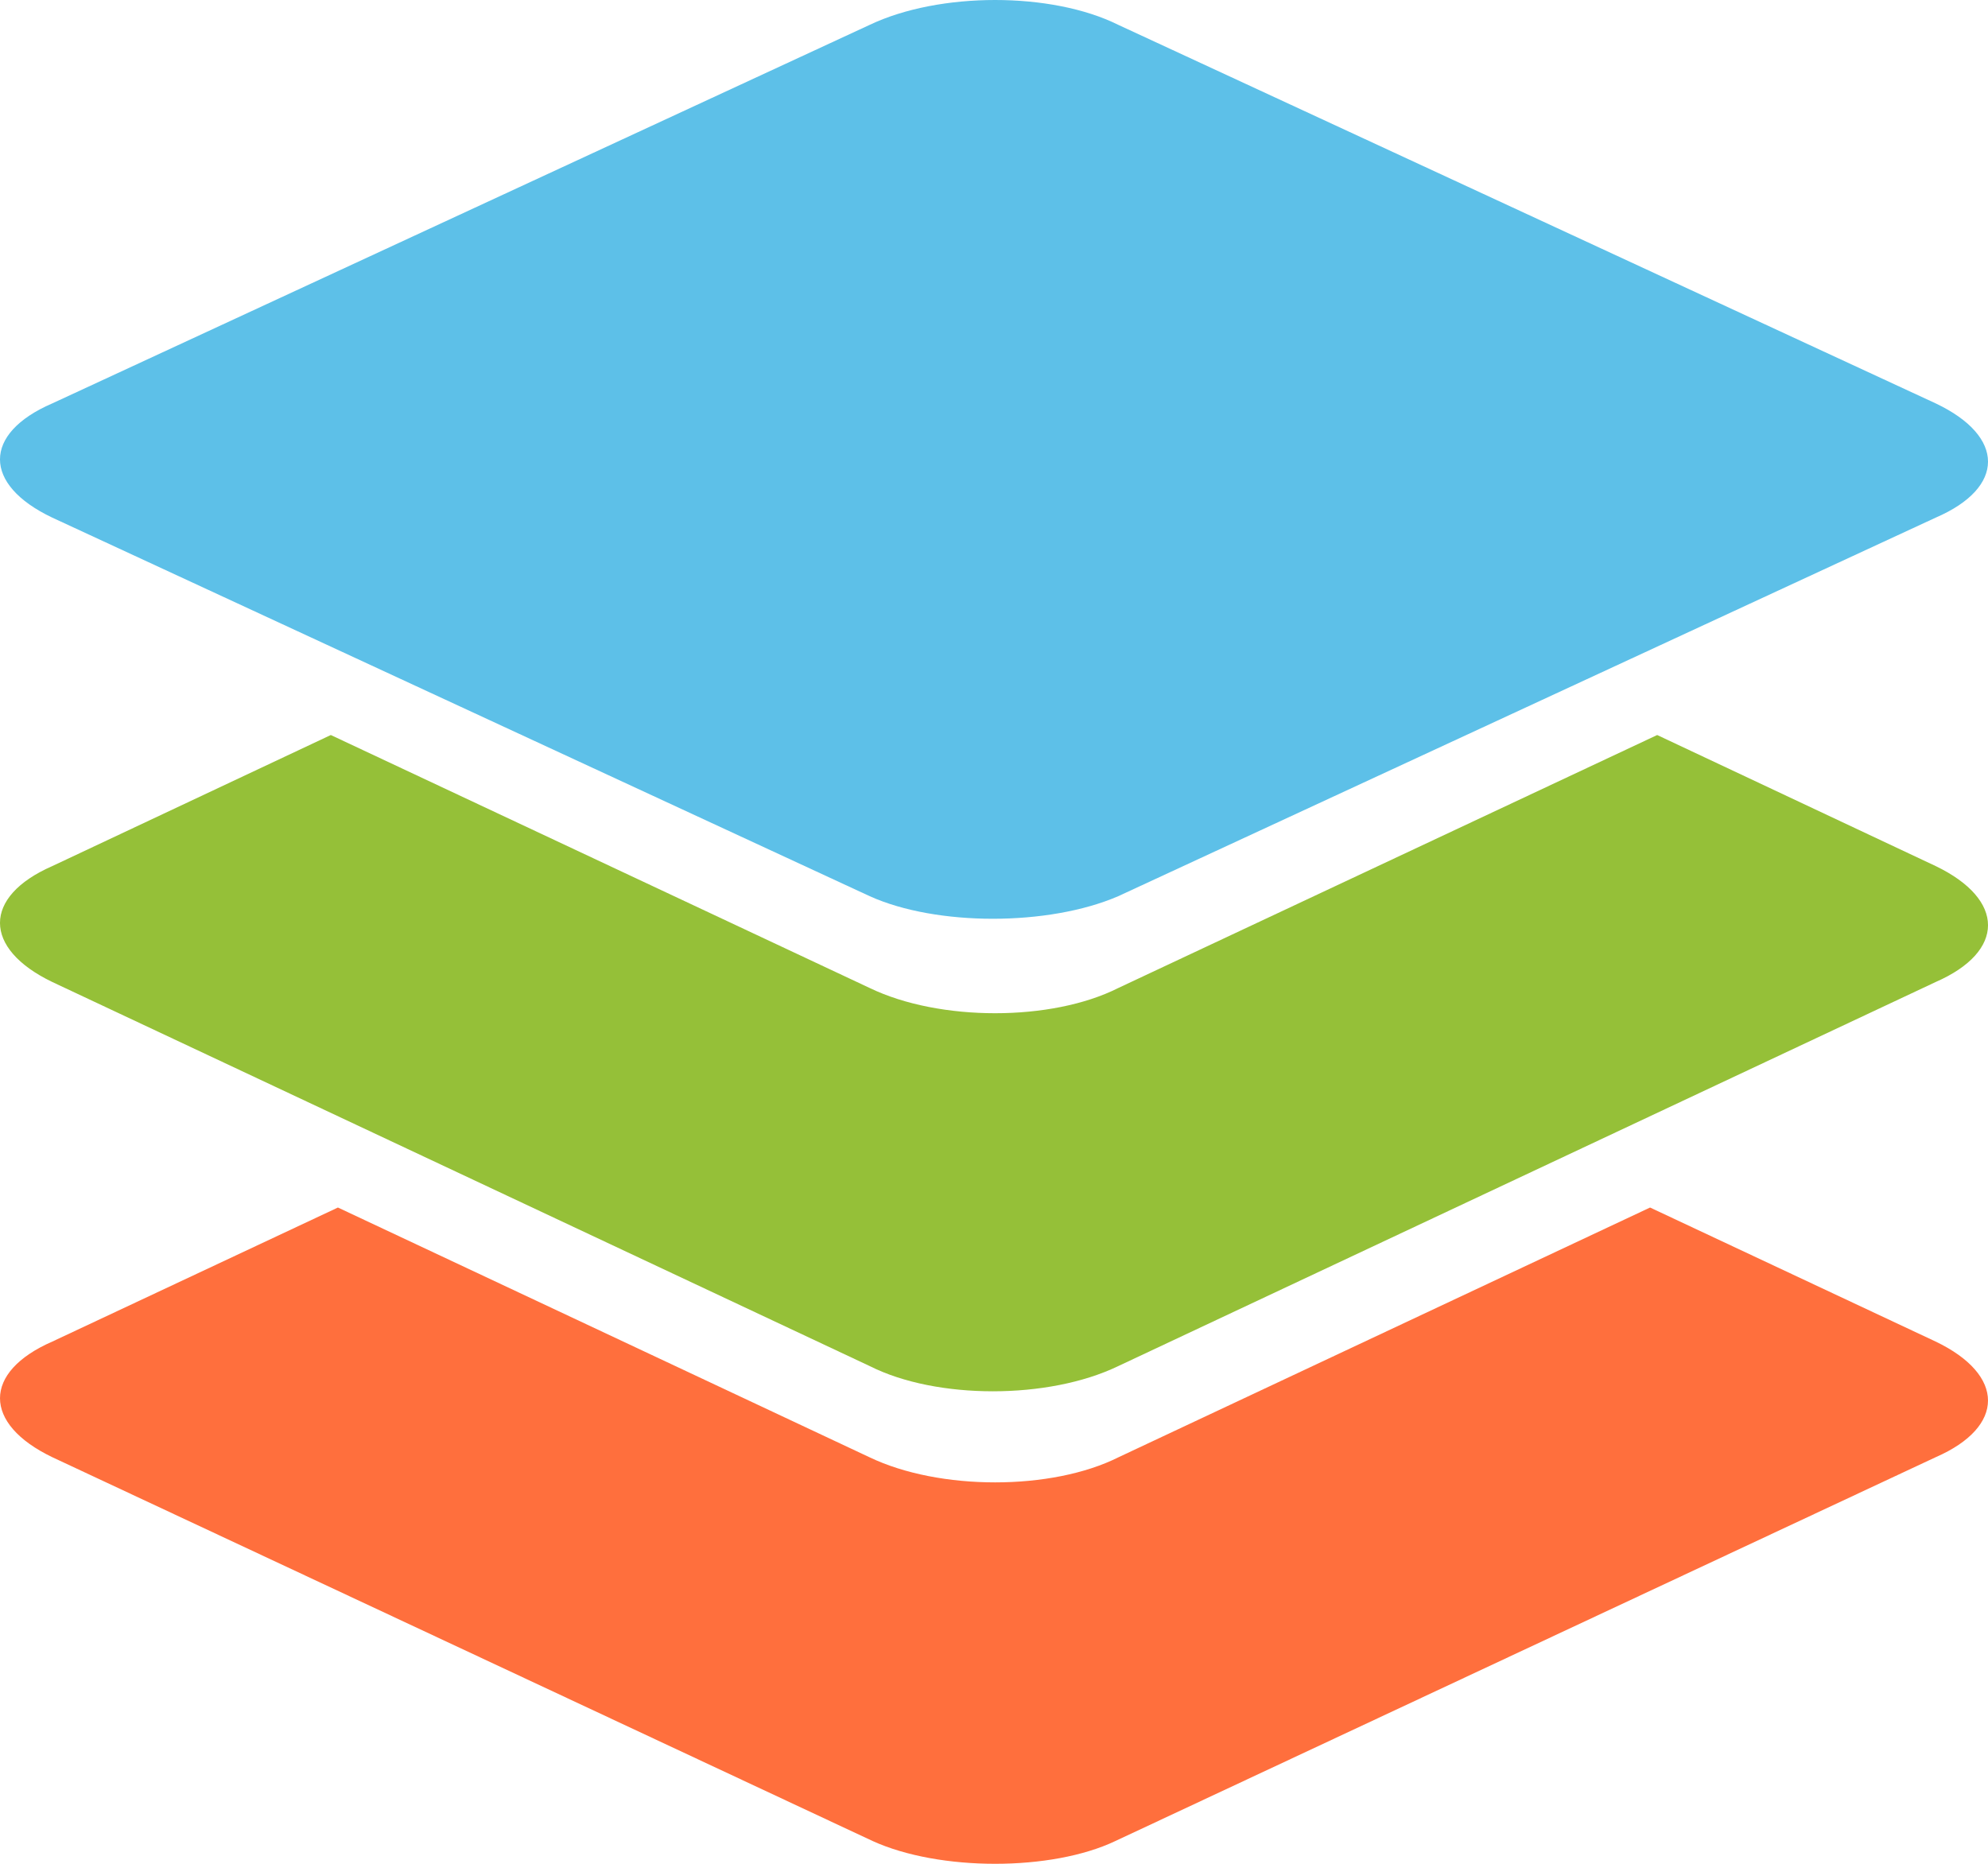
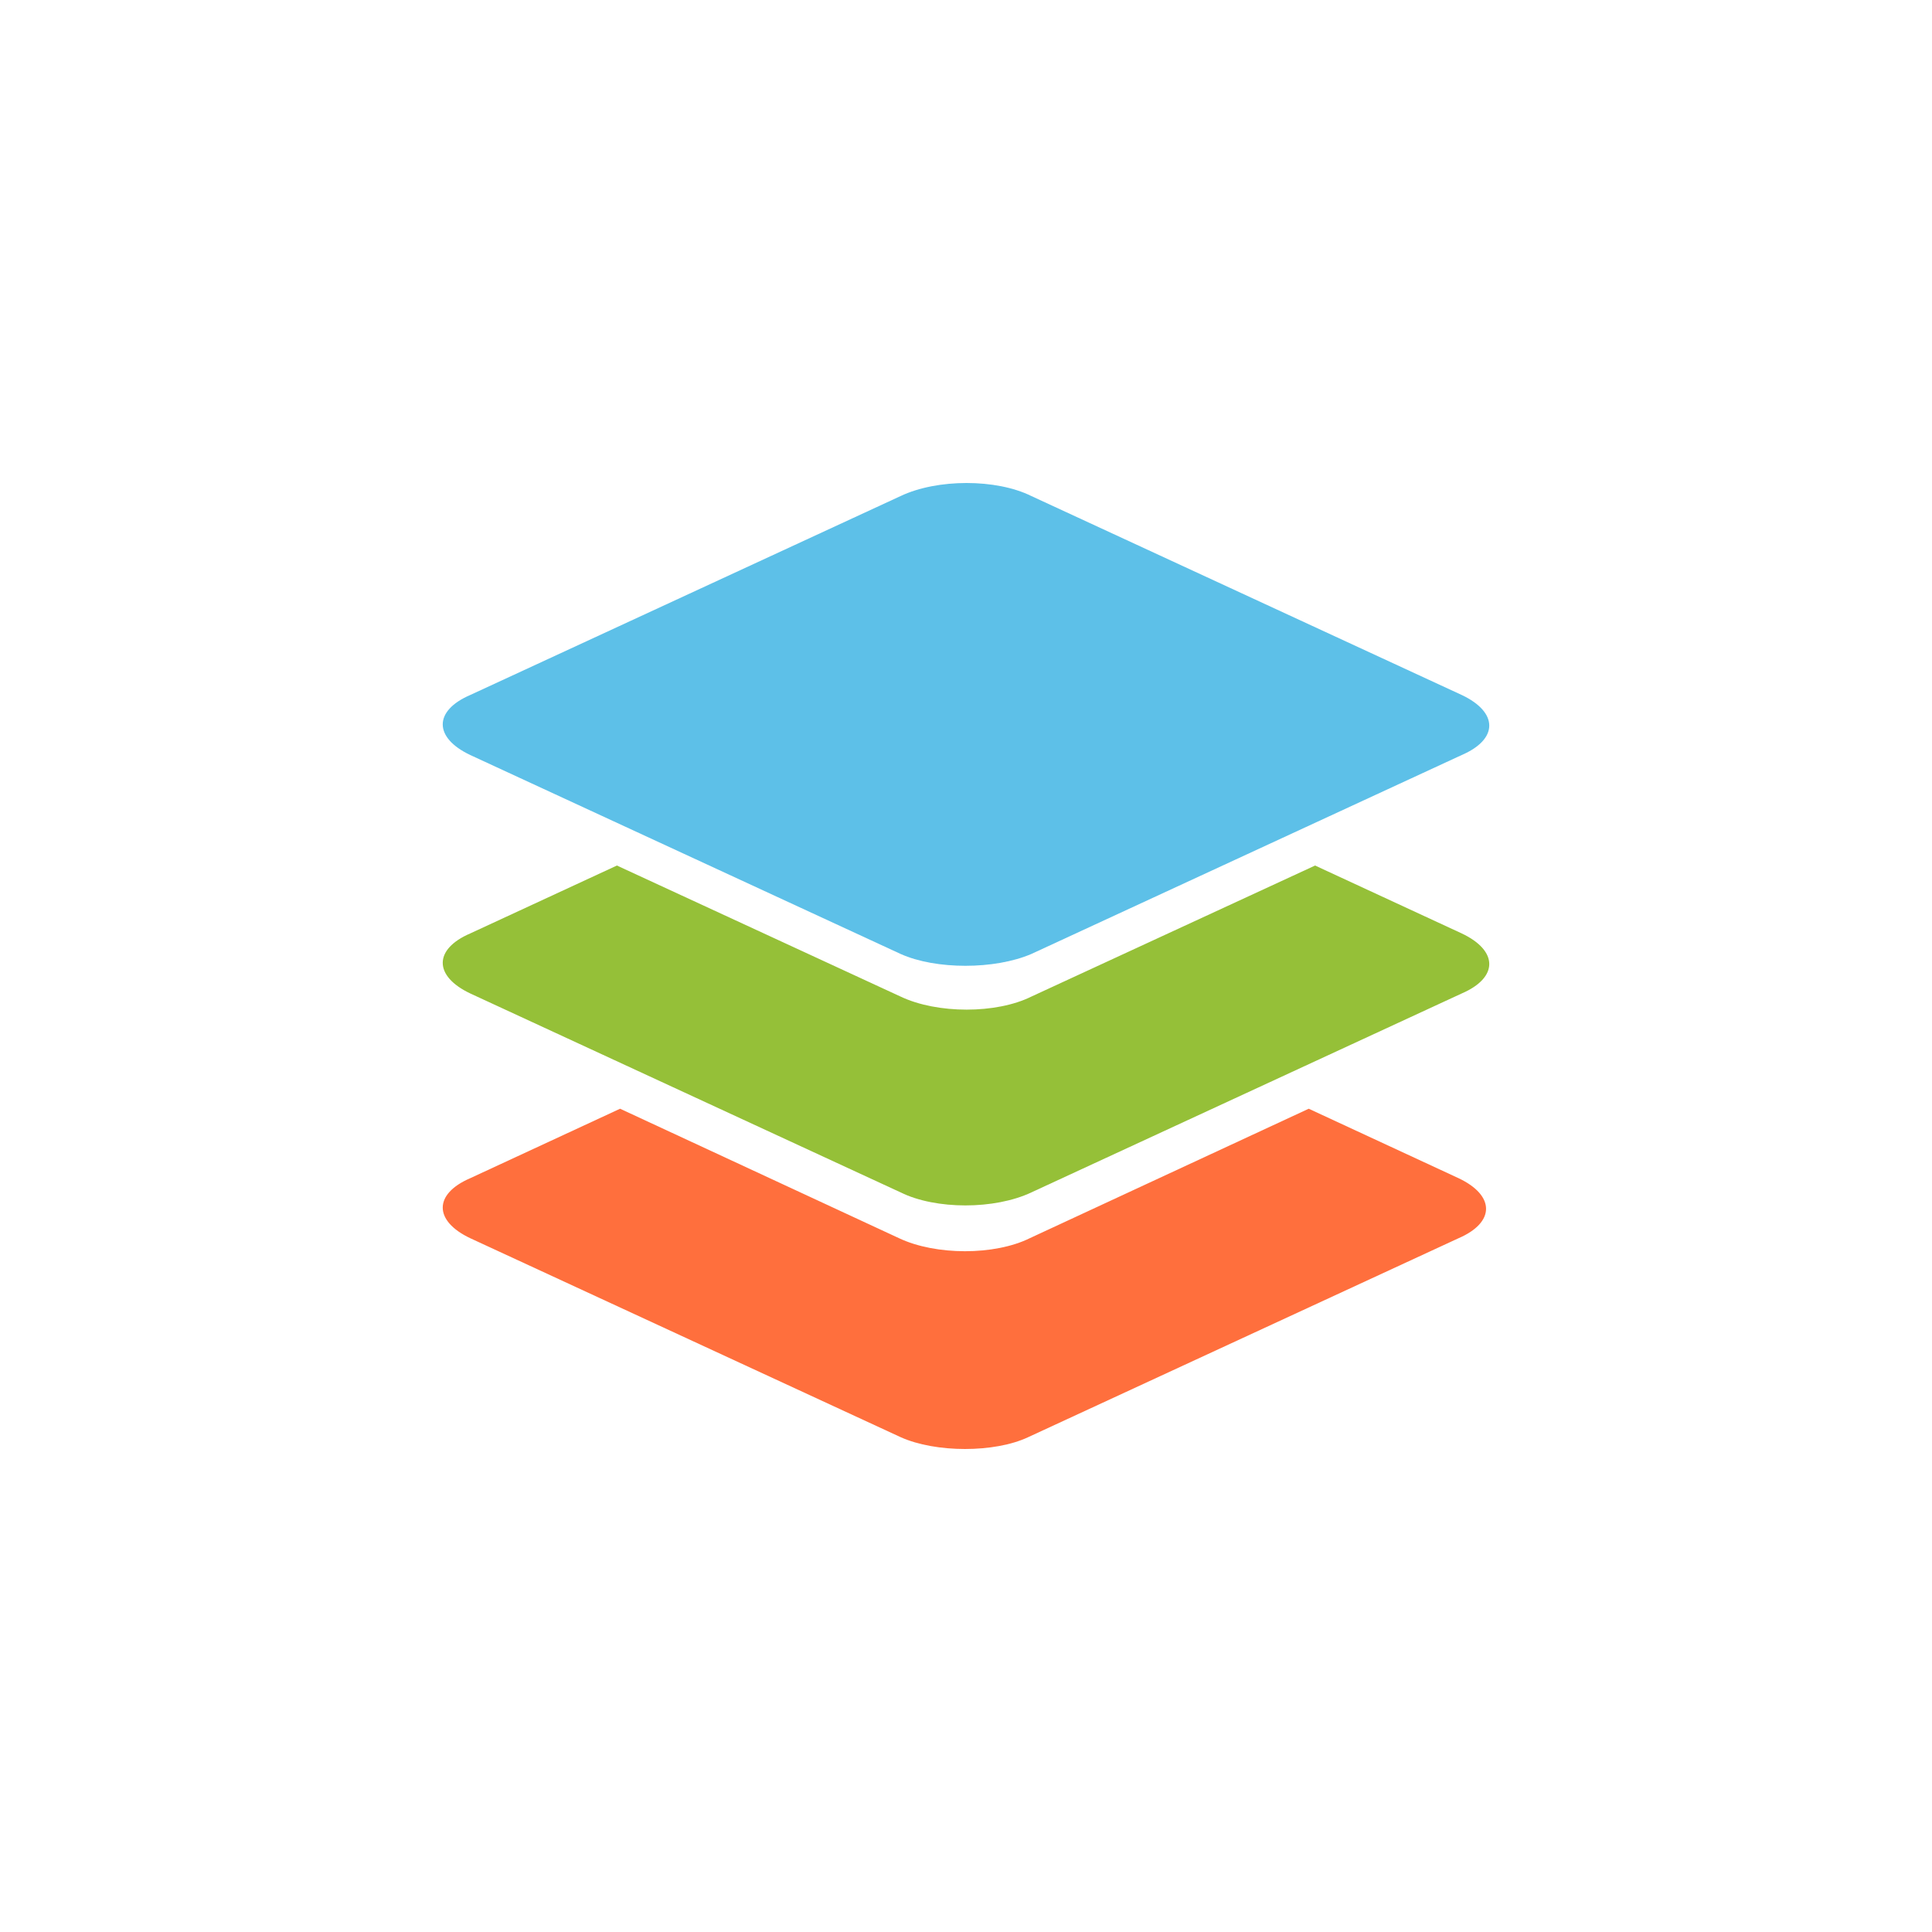
- <svg xmlns="http://www.w3.org/2000/svg" width="64" height="60" viewBox="0 0 64 60" fill="none">
-   <path fill-rule="evenodd" clip-rule="evenodd" d="M28.089 59.265L1.687 46.912C-0.562 45.834 -0.562 44.167 1.687 43.187L10.879 38.873L27.991 46.912C30.24 47.991 33.858 47.991 36.009 46.912L53.121 38.873L62.313 43.187C64.562 44.265 64.562 45.932 62.313 46.912L35.911 59.265C33.858 60.245 30.24 60.245 28.089 59.265Z" fill="#FF6F3D" />
-   <path fill-rule="evenodd" clip-rule="evenodd" d="M28.003 43.979L1.682 31.612C-0.561 30.532 -0.561 28.864 1.682 27.882L10.65 23.662L28.003 31.808C30.245 32.888 33.852 32.888 35.997 31.808L53.35 23.662L62.318 27.882C64.561 28.962 64.561 30.631 62.318 31.612L35.997 43.979C33.755 45.059 30.148 45.059 28.003 43.979Z" fill="#95C038" />
-   <path fill-rule="evenodd" clip-rule="evenodd" d="M28.003 28.852L1.682 16.663C-0.561 15.599 -0.561 13.954 1.682 12.987L28.003 0.798C30.245 -0.266 33.852 -0.266 35.997 0.798L62.318 12.987C64.561 14.051 64.561 15.696 62.318 16.663L35.997 28.852C33.755 29.819 30.148 29.819 28.003 28.852Z" fill="#5DC0E8" />
+ <svg xmlns="http://www.w3.org/2000/svg" width="48" height="48" viewBox="0 0 48 48" fill="none">
+   <path fill-rule="evenodd" clip-rule="evenodd" d="M22.376 35.706L11.683 30.763C10.772 30.331 10.772 29.664 11.683 29.272L15.406 27.546L22.337 30.763C23.247 31.194 24.713 31.194 25.584 30.763L32.515 27.546L36.238 29.272C37.148 29.703 37.148 30.37 36.238 30.763L25.545 35.706C24.713 36.098 23.247 36.098 22.376 35.706Z" fill="#FF6F3D" />
+   <path fill-rule="evenodd" clip-rule="evenodd" d="M22.376 29.625L11.683 24.682C10.772 24.25 10.772 23.583 11.683 23.191L15.327 21.504L22.376 24.76C23.287 25.192 24.753 25.192 25.624 24.76L32.673 21.504L36.317 23.191C37.228 23.622 37.228 24.289 36.317 24.682L25.624 29.625C24.713 30.056 23.247 30.056 22.376 29.625Z" fill="#95C038" />
+   <path fill-rule="evenodd" clip-rule="evenodd" d="M22.376 23.701L11.683 18.758C10.772 18.326 10.772 17.659 11.683 17.267L22.376 12.324C23.287 11.892 24.753 11.892 25.624 12.324L36.317 17.267C37.228 17.698 37.228 18.365 36.317 18.758L25.624 23.701C24.713 24.093 23.247 24.093 22.376 23.701Z" fill="#5DC0E8" />
</svg>
